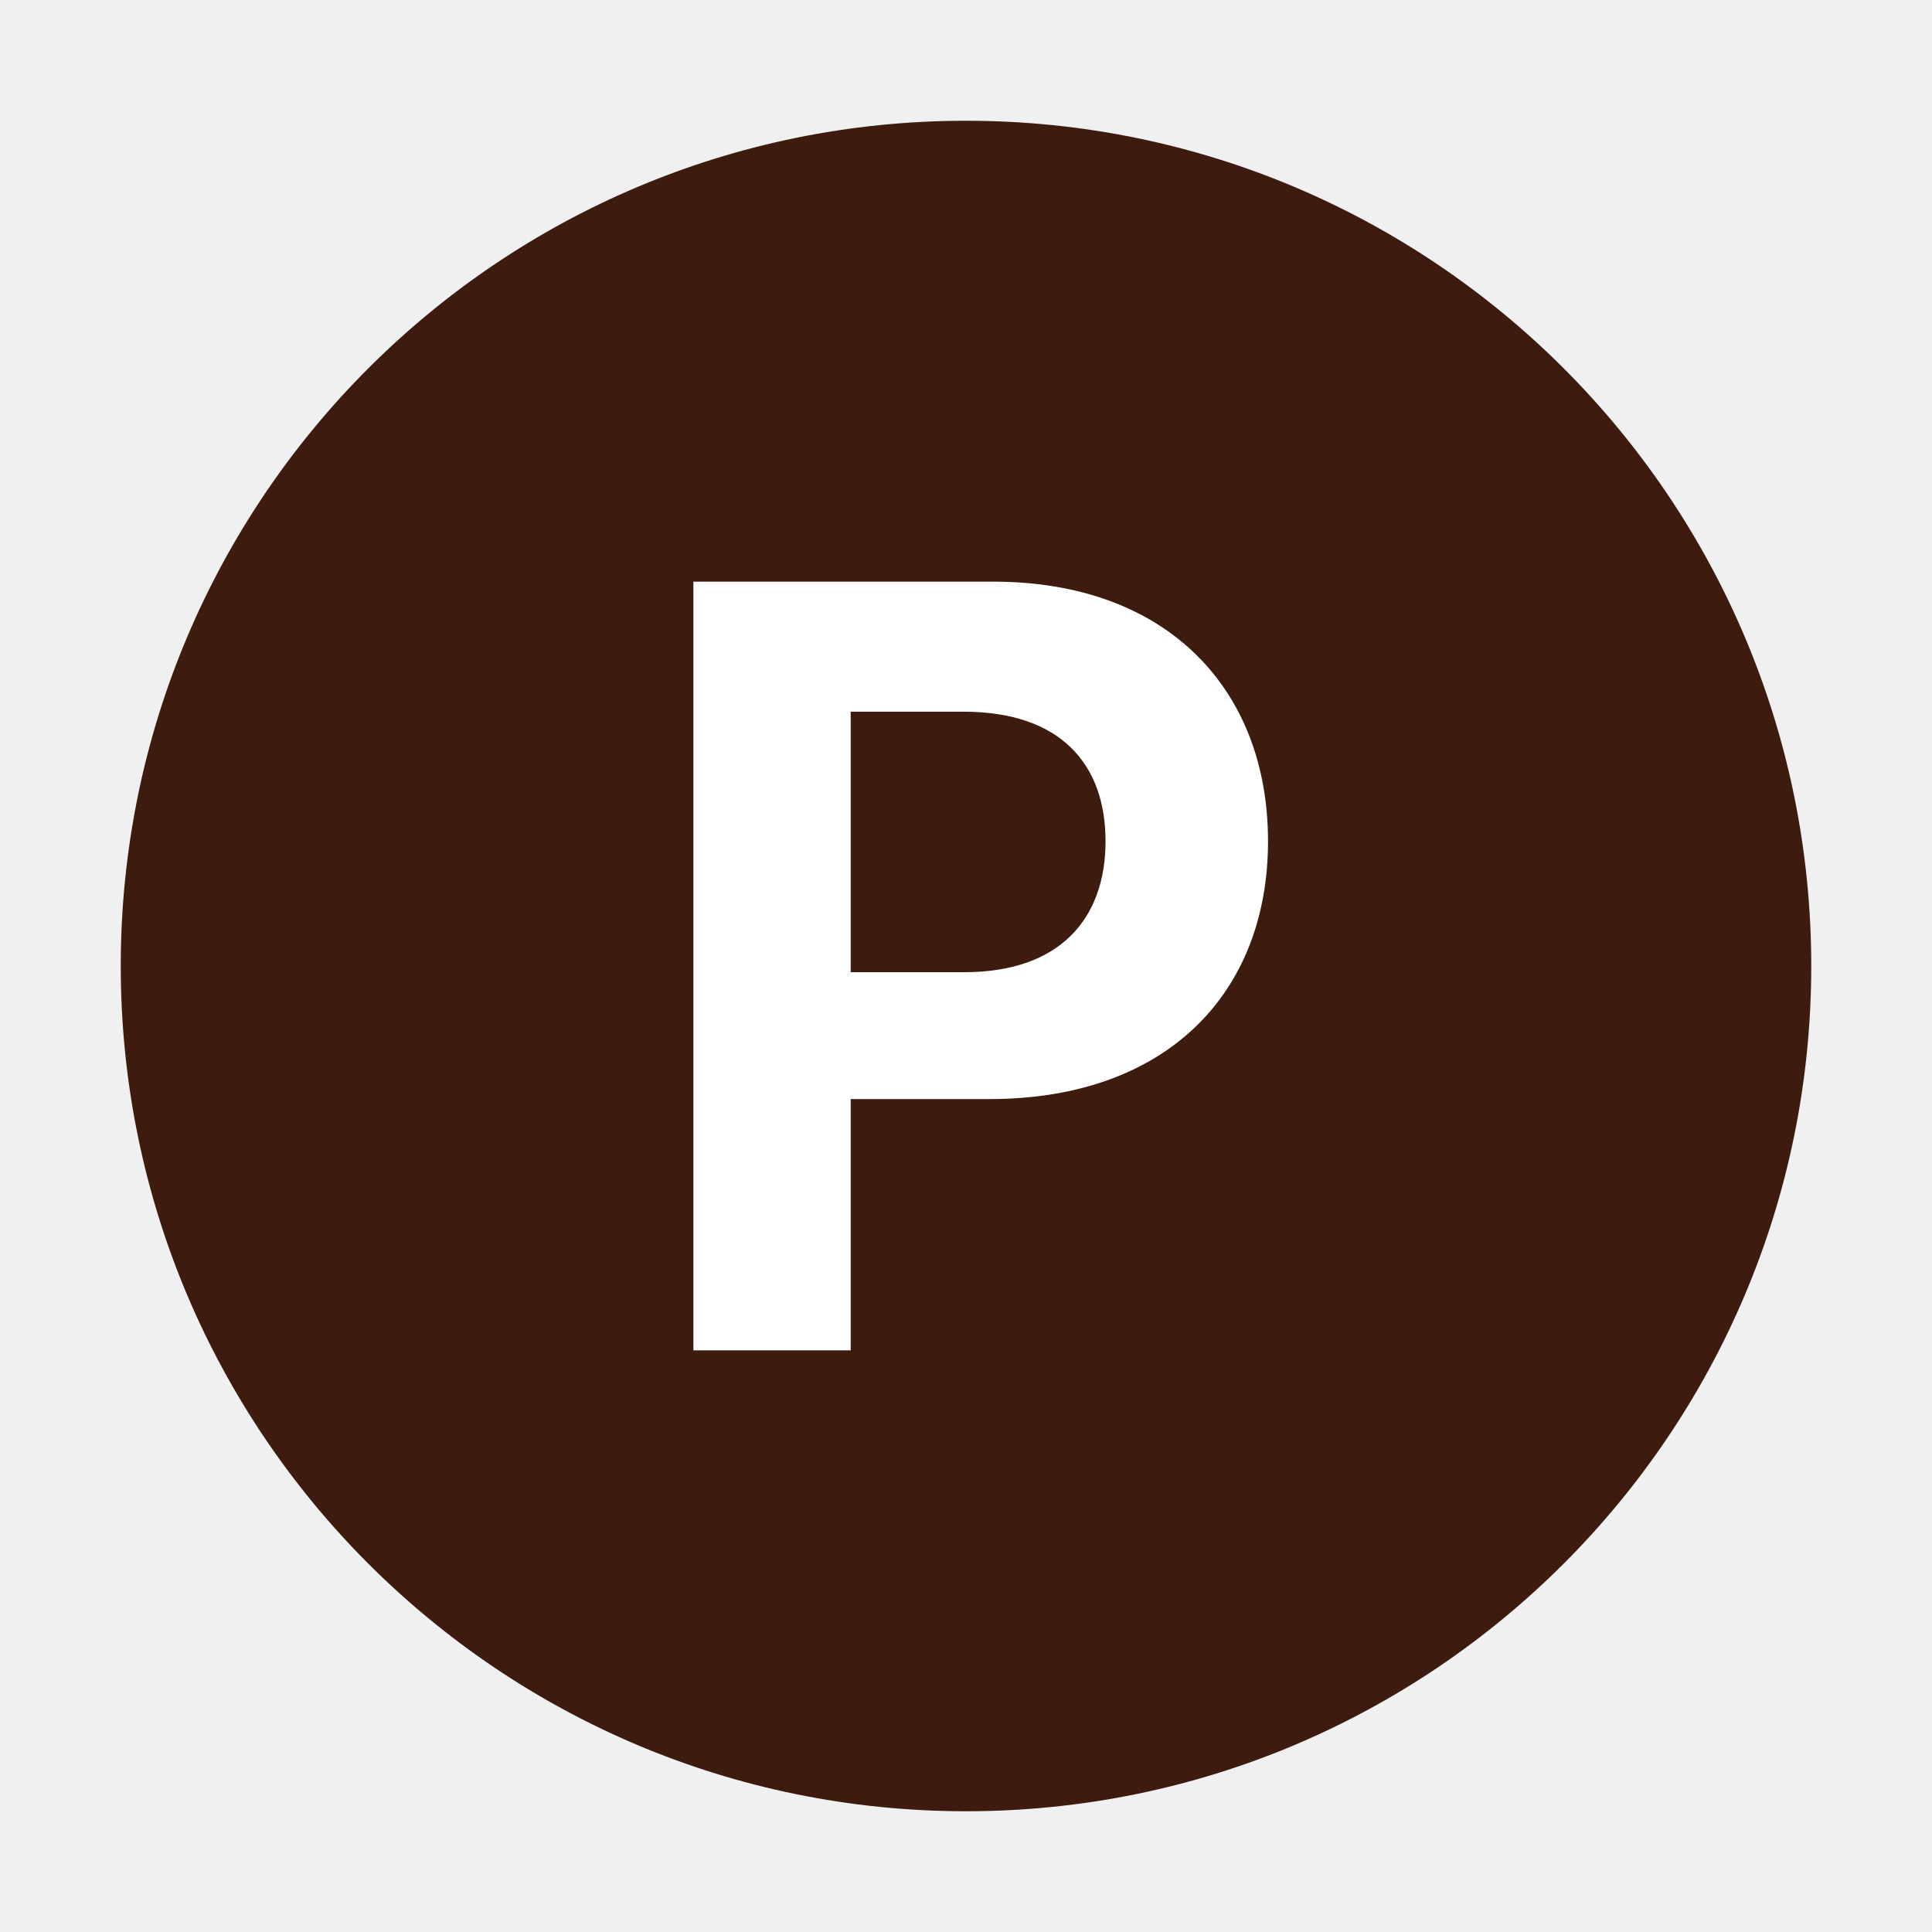
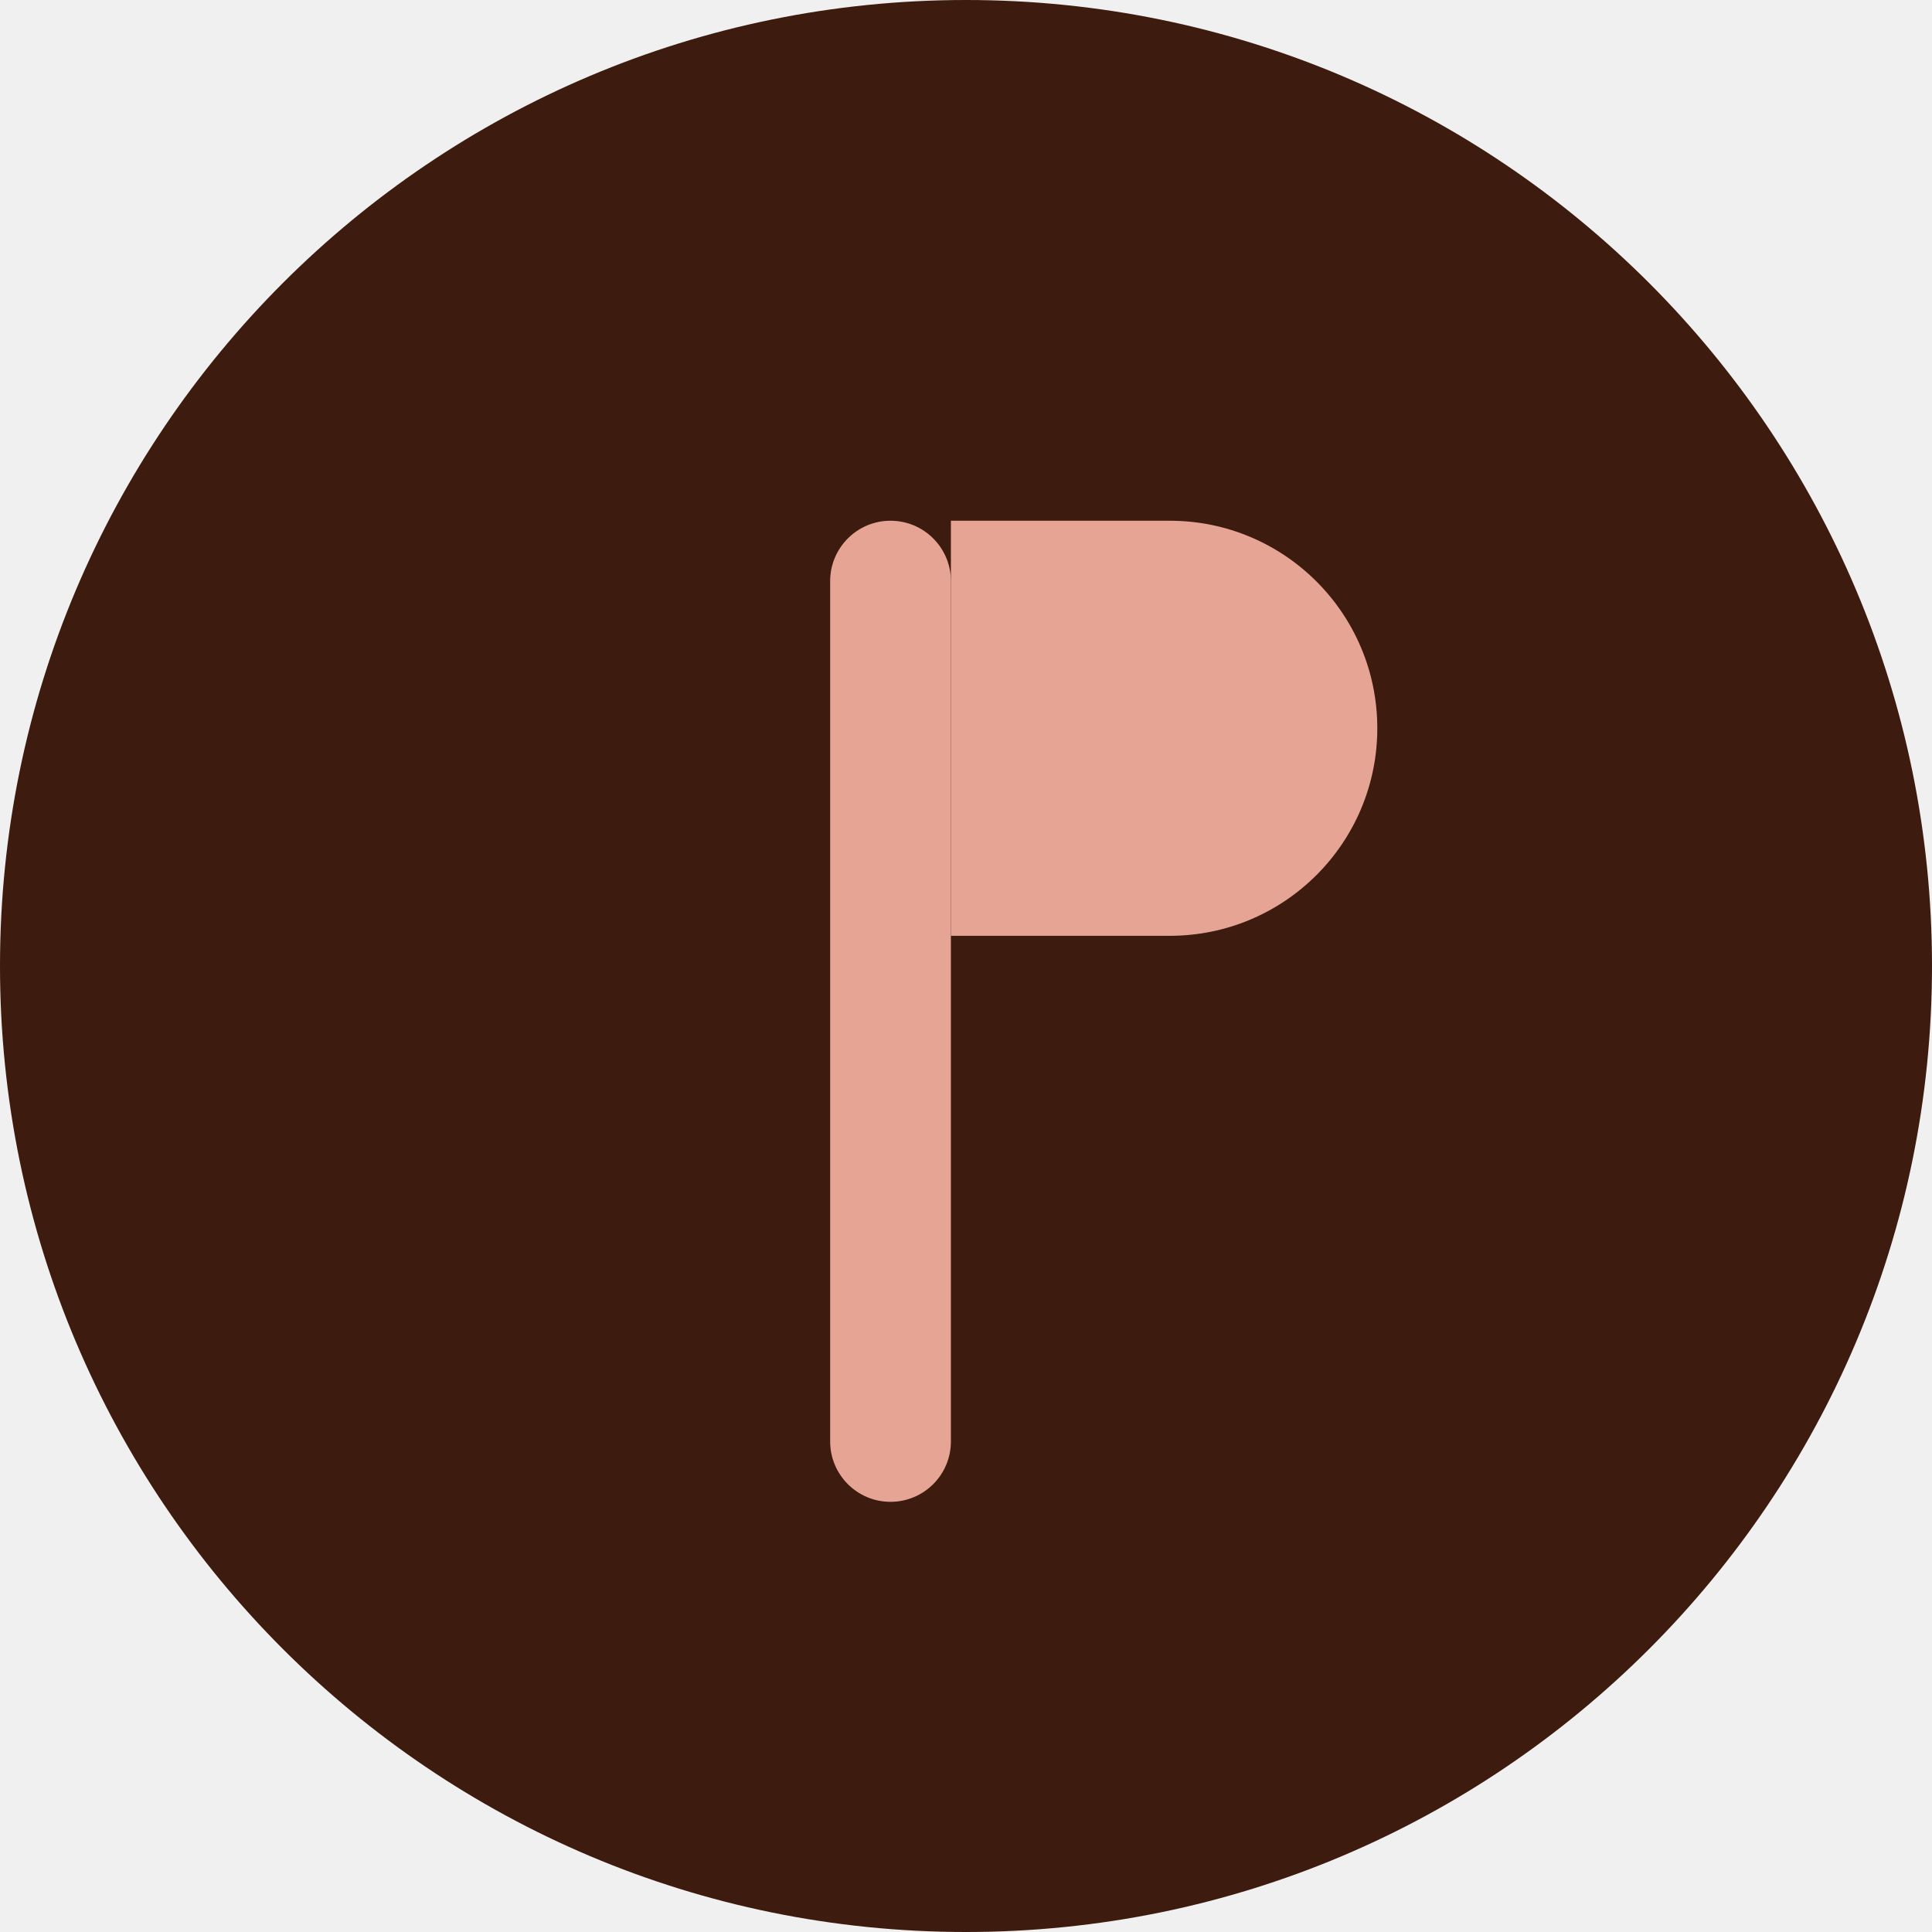
- <svg xmlns="http://www.w3.org/2000/svg" width="256" height="256" viewBox="0 0 256 256">
-   <circle cx="128" cy="128" r="112" fill="#3D1B0E" />
-   <text x="50%" y="50%" text-anchor="middle" dominant-baseline="central" fill="#FFFFFF" font-family="system-ui, -apple-system, BlinkMacSystemFont, 'Inter', sans-serif" font-size="140" font-weight="700">
-     P
-   </text>
+ <svg xmlns="http://www.w3.org/2000/svg" width="512" height="512" viewBox="0 0 512 512">
+   <circle cx="256" cy="256" r="256" fill="#3D1B0E" />
+   <g fill="#E6A495" transform="translate(0, 8)">
+     <rect x="220" y="130" width="32" height="260" rx="16" />
+     <path d="       M252 130       H310       A55 55 0 0 1 310 240       H252       Z     " />
+   </g>
</svg>
